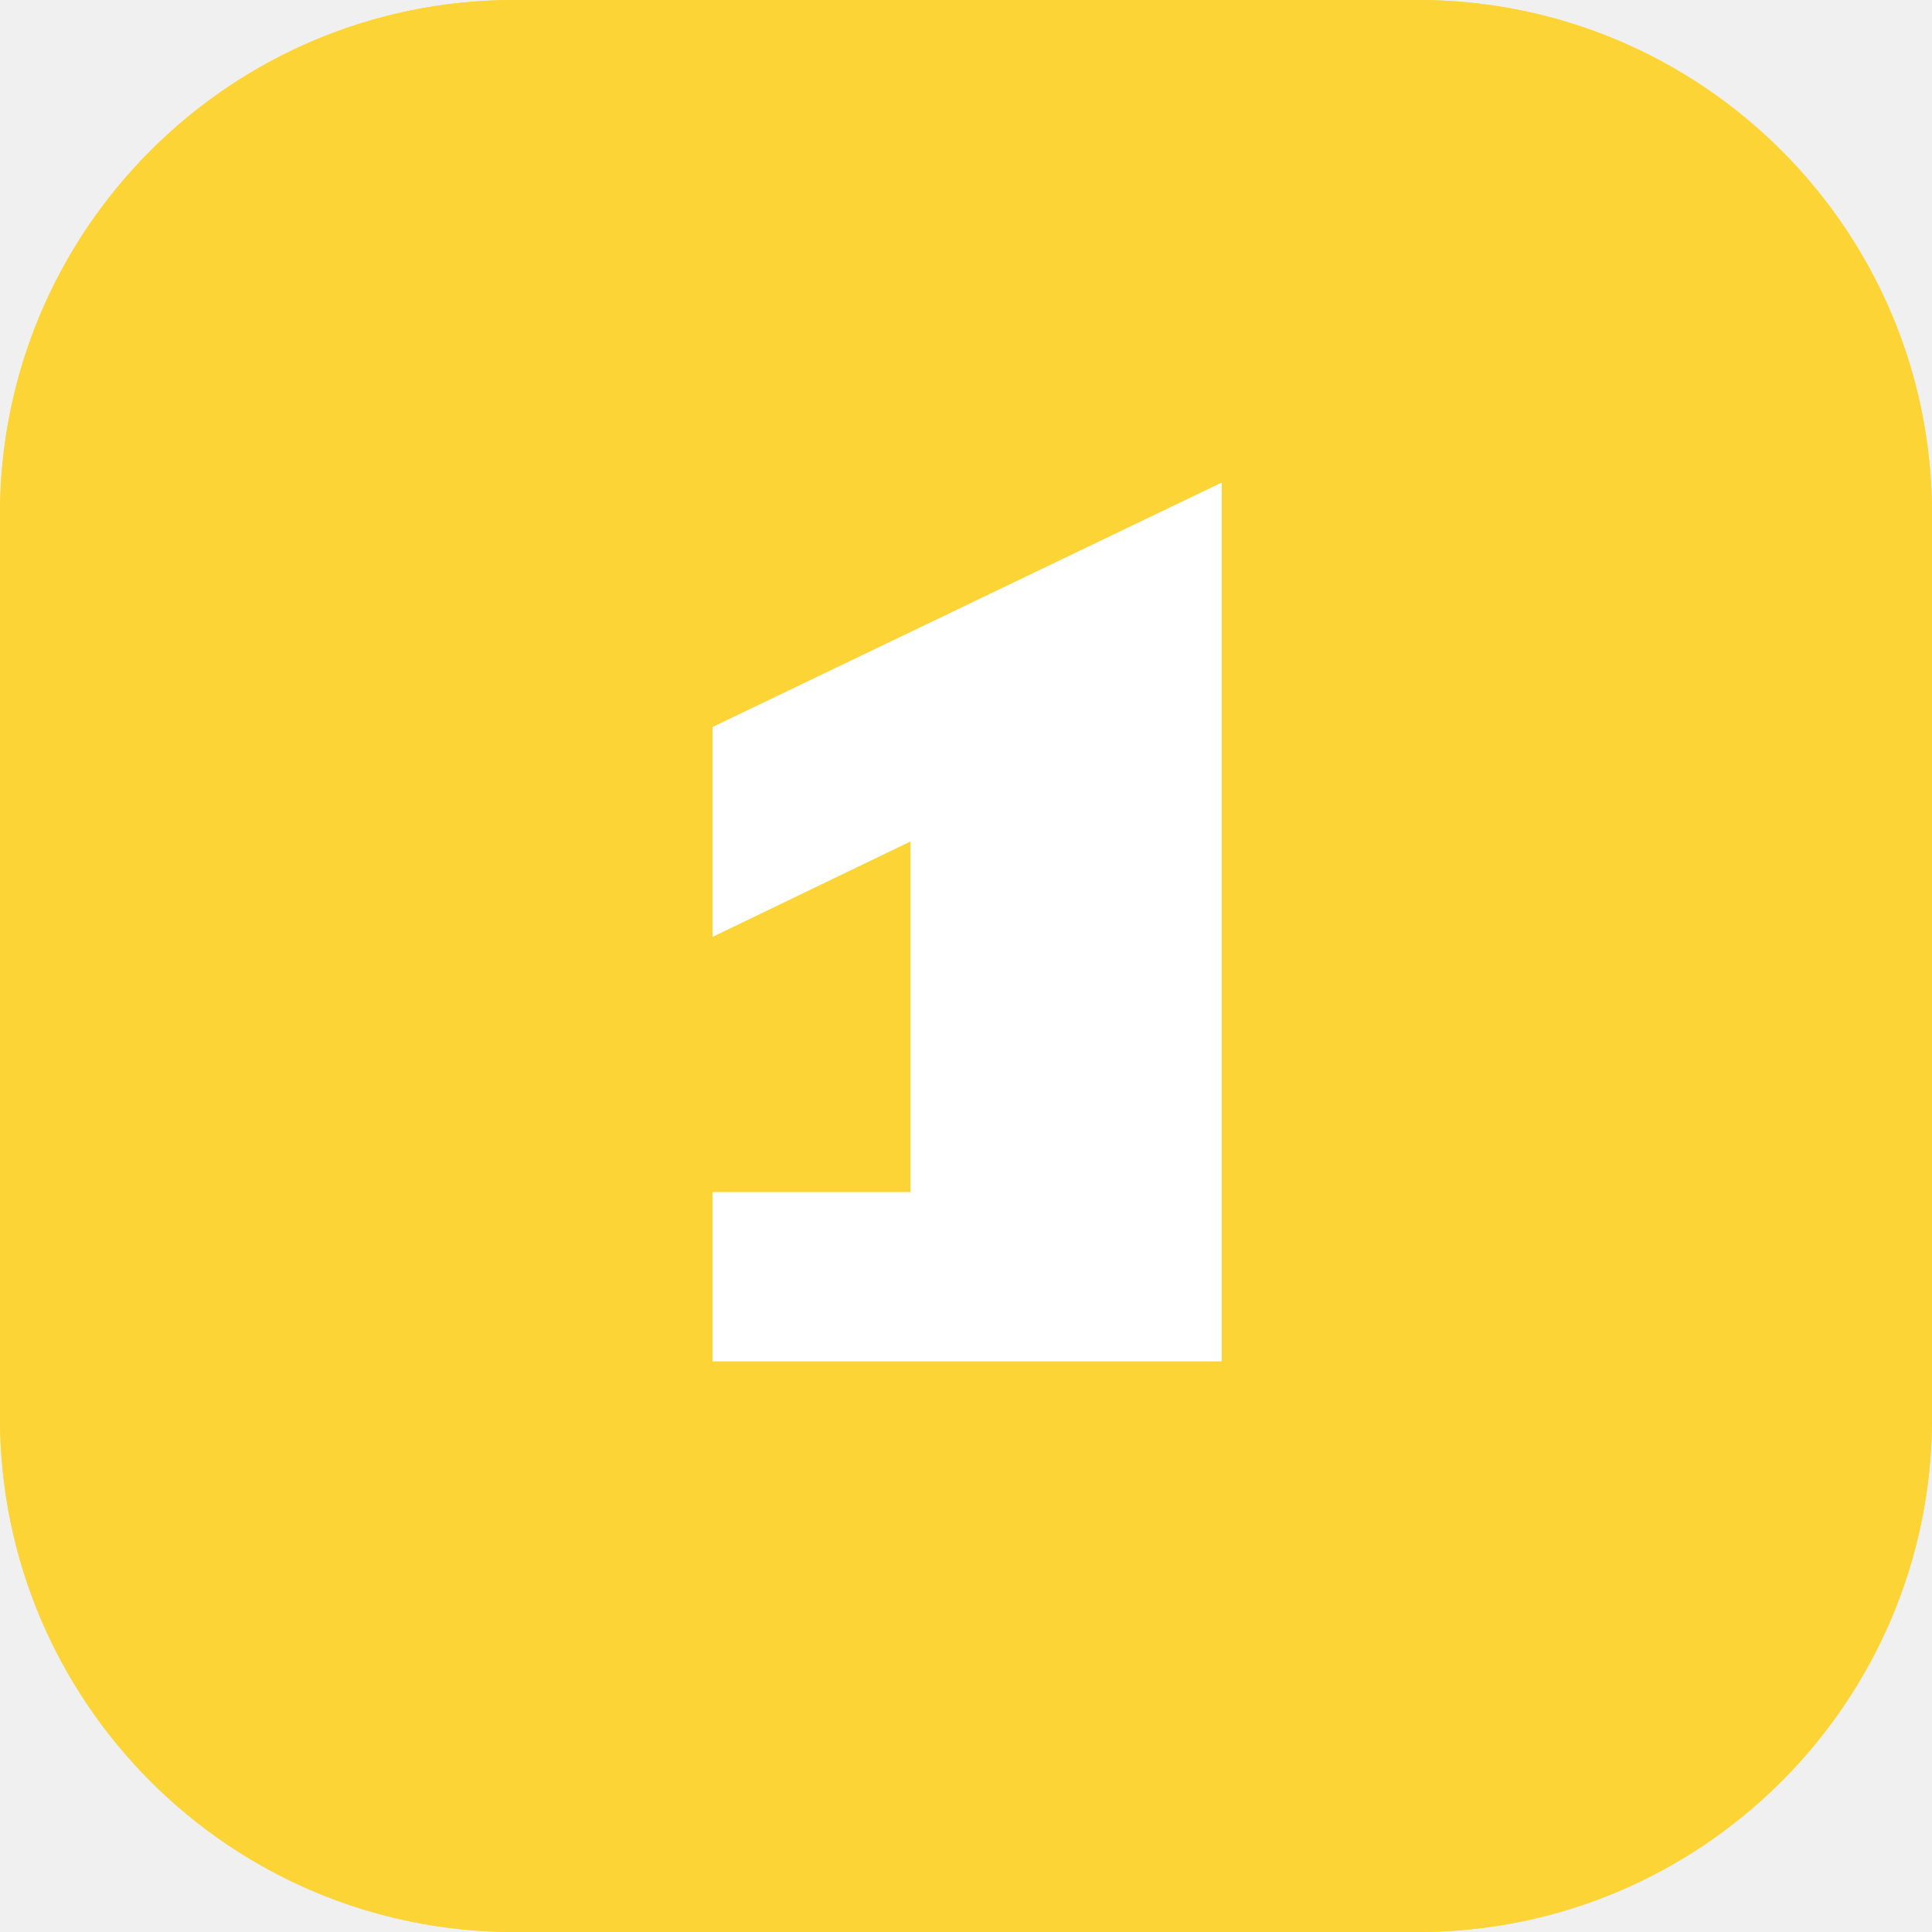
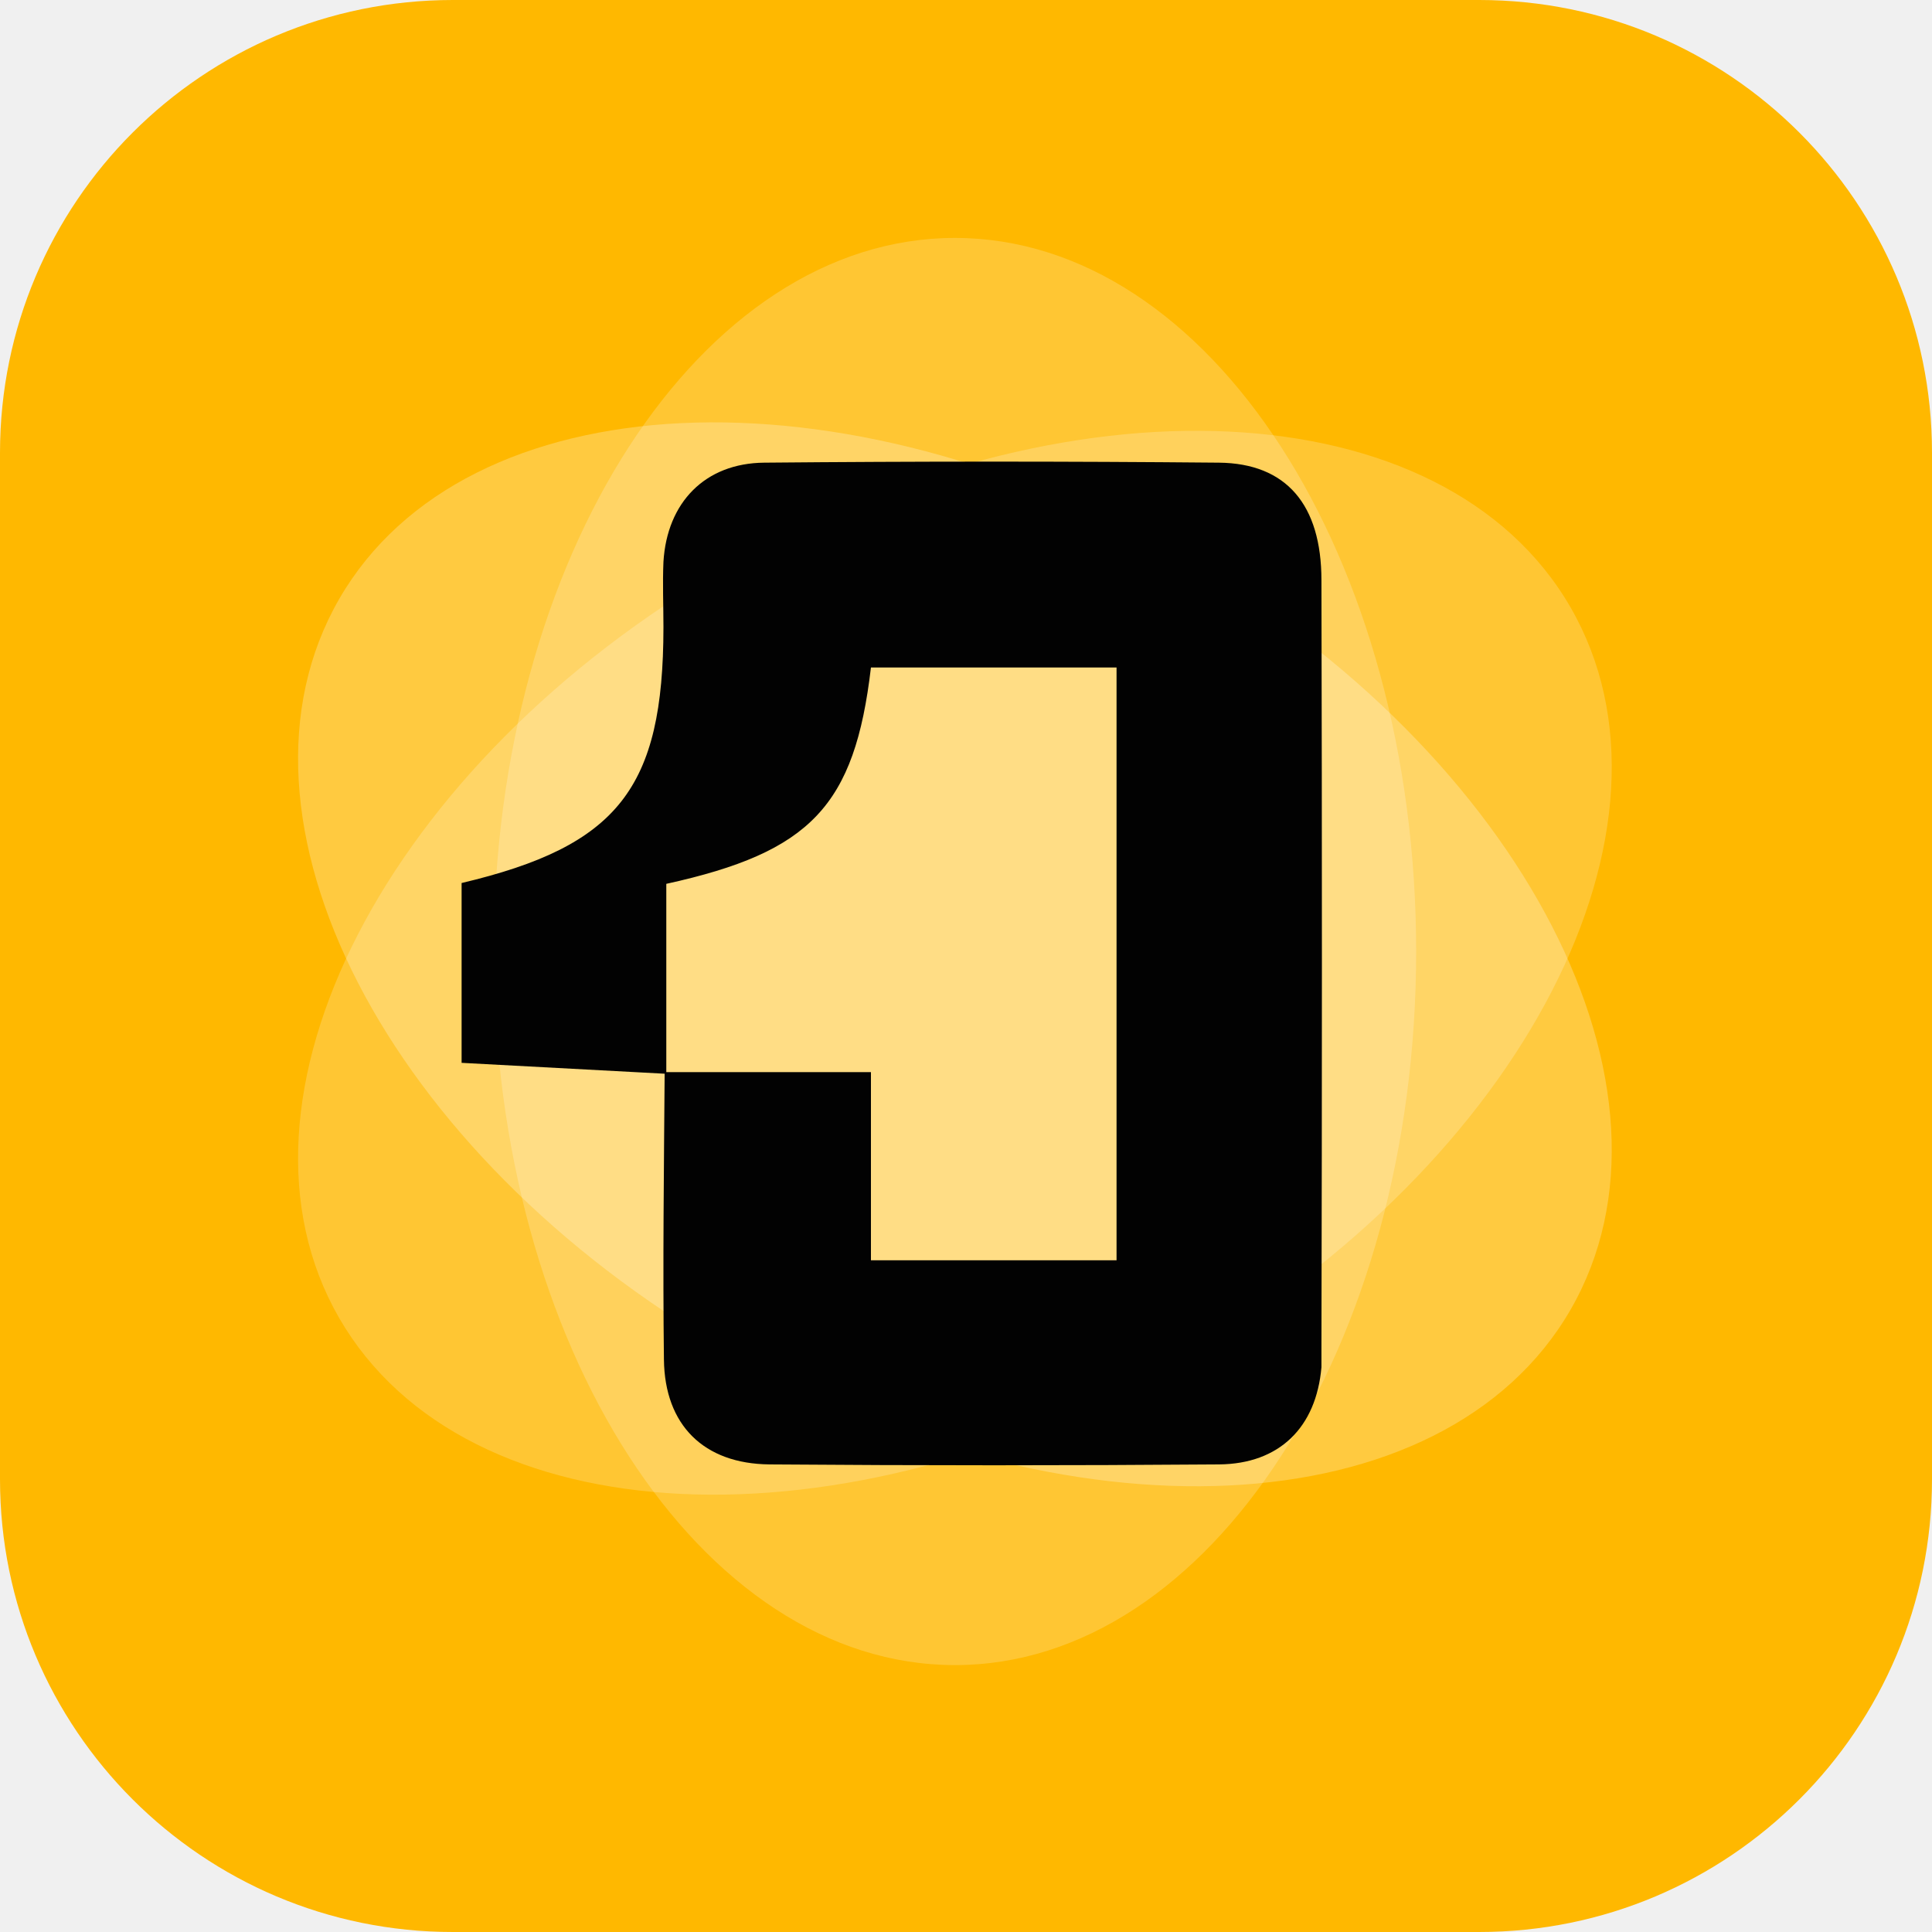
- <svg xmlns="http://www.w3.org/2000/svg" width="512" height="512" viewBox="0 0 512 512" fill="none">
-   <rect width="512" height="512" rx="136.24" fill="#FCD436" />
-   <rect width="512" height="512" rx="136.24" fill="#FCD436" />
-   <path d="M188.835 360.776V315.904H241.291V223L188.835 248.28V192.664L323.767 127.884V360.776H188.835Z" fill="white" />
+ <svg xmlns="http://www.w3.org/2000/svg" width="40" height="40" viewBox="0 0 40 40" fill="none">
+   <path d="M0 9.375C0 4.197 4.197 0 9.375 0H30.625C35.803 0 40 4.197 40 9.375V30.625C40 35.803 35.803 40 30.625 40H9.375C4.197 40 0 35.803 0 30.625V9.375Z" fill="#FFB800" />
+   <path opacity="0.2" d="M29.32 19.7C29.32 27.859 25.045 34.474 19.771 34.474C14.498 34.474 10.222 27.859 10.222 19.7C10.222 11.54 14.498 4.926 19.771 4.926C25.045 4.926 29.32 11.54 29.32 19.7Z" fill="white" />
+   <path opacity="0.25" d="M24.501 11.564C31.54 15.628 35.129 22.591 32.516 27.117C29.903 31.642 22.079 32.016 15.039 27.952C8 23.888 4.412 16.924 7.024 12.399C9.637 7.874 17.461 7.5 24.501 11.564Z" fill="white" />
+   <path opacity="0.2" d="M24.501 28.126C17.462 32.19 9.637 31.817 7.024 27.291C4.412 22.766 8 15.803 15.04 11.739C22.079 7.675 29.904 8.048 32.516 12.574C35.129 17.099 31.54 24.062 24.501 28.126Z" fill="white" />
+   <path d="M13.795 22.232L9.557 22.005V18.282C12.797 17.515 13.733 16.319 13.736 12.988C13.736 12.536 13.716 12.082 13.736 11.631C13.81 10.405 14.594 9.59 15.822 9.579C18.962 9.55 22.102 9.55 25.24 9.579C26.632 9.594 27.359 10.449 27.359 12.015C27.372 17.313 27.372 22.605 27.359 27.891C27.359 28.031 27.359 28.171 27.359 28.309C27.251 29.549 26.492 30.308 25.24 30.319C22.133 30.343 19.029 30.343 15.931 30.319C14.568 30.306 13.763 29.503 13.746 28.152C13.721 26.17 13.746 24.179 13.761 22.197H18.032V26.093H23.117V13.82H18.032C17.695 16.687 16.784 17.642 13.795 18.299V22.232Z" fill="#020202" />
</svg>
